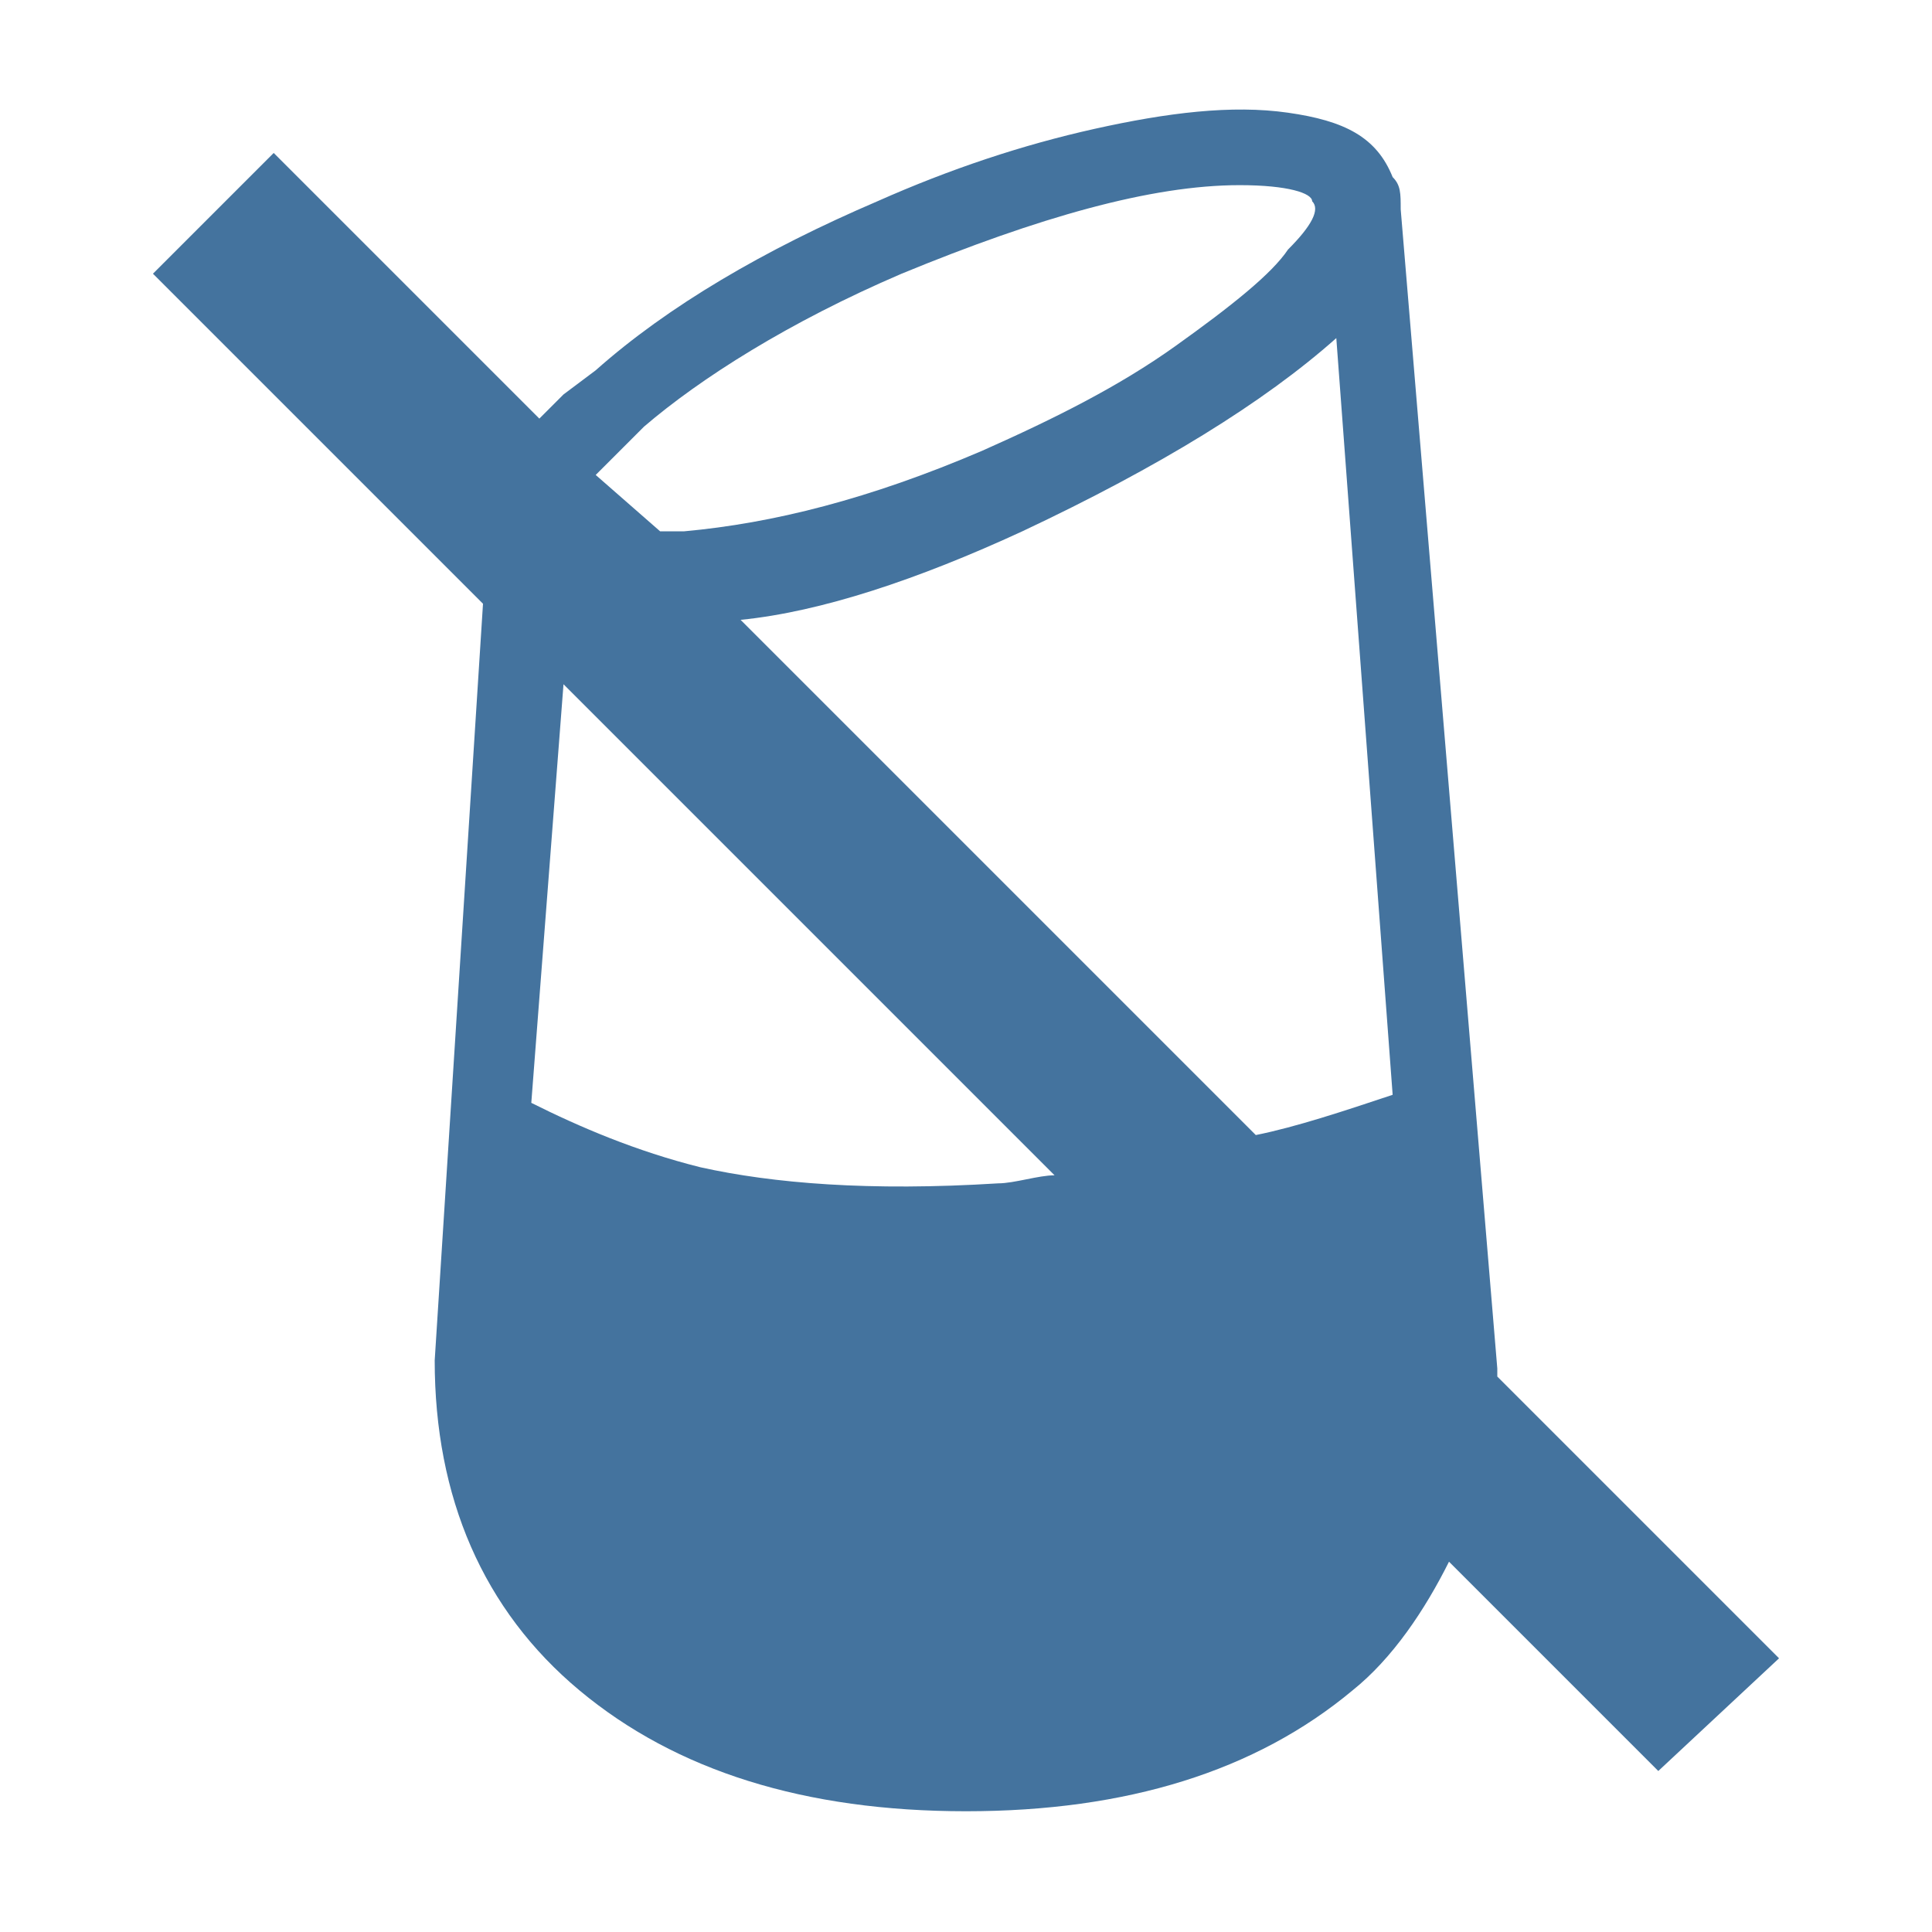
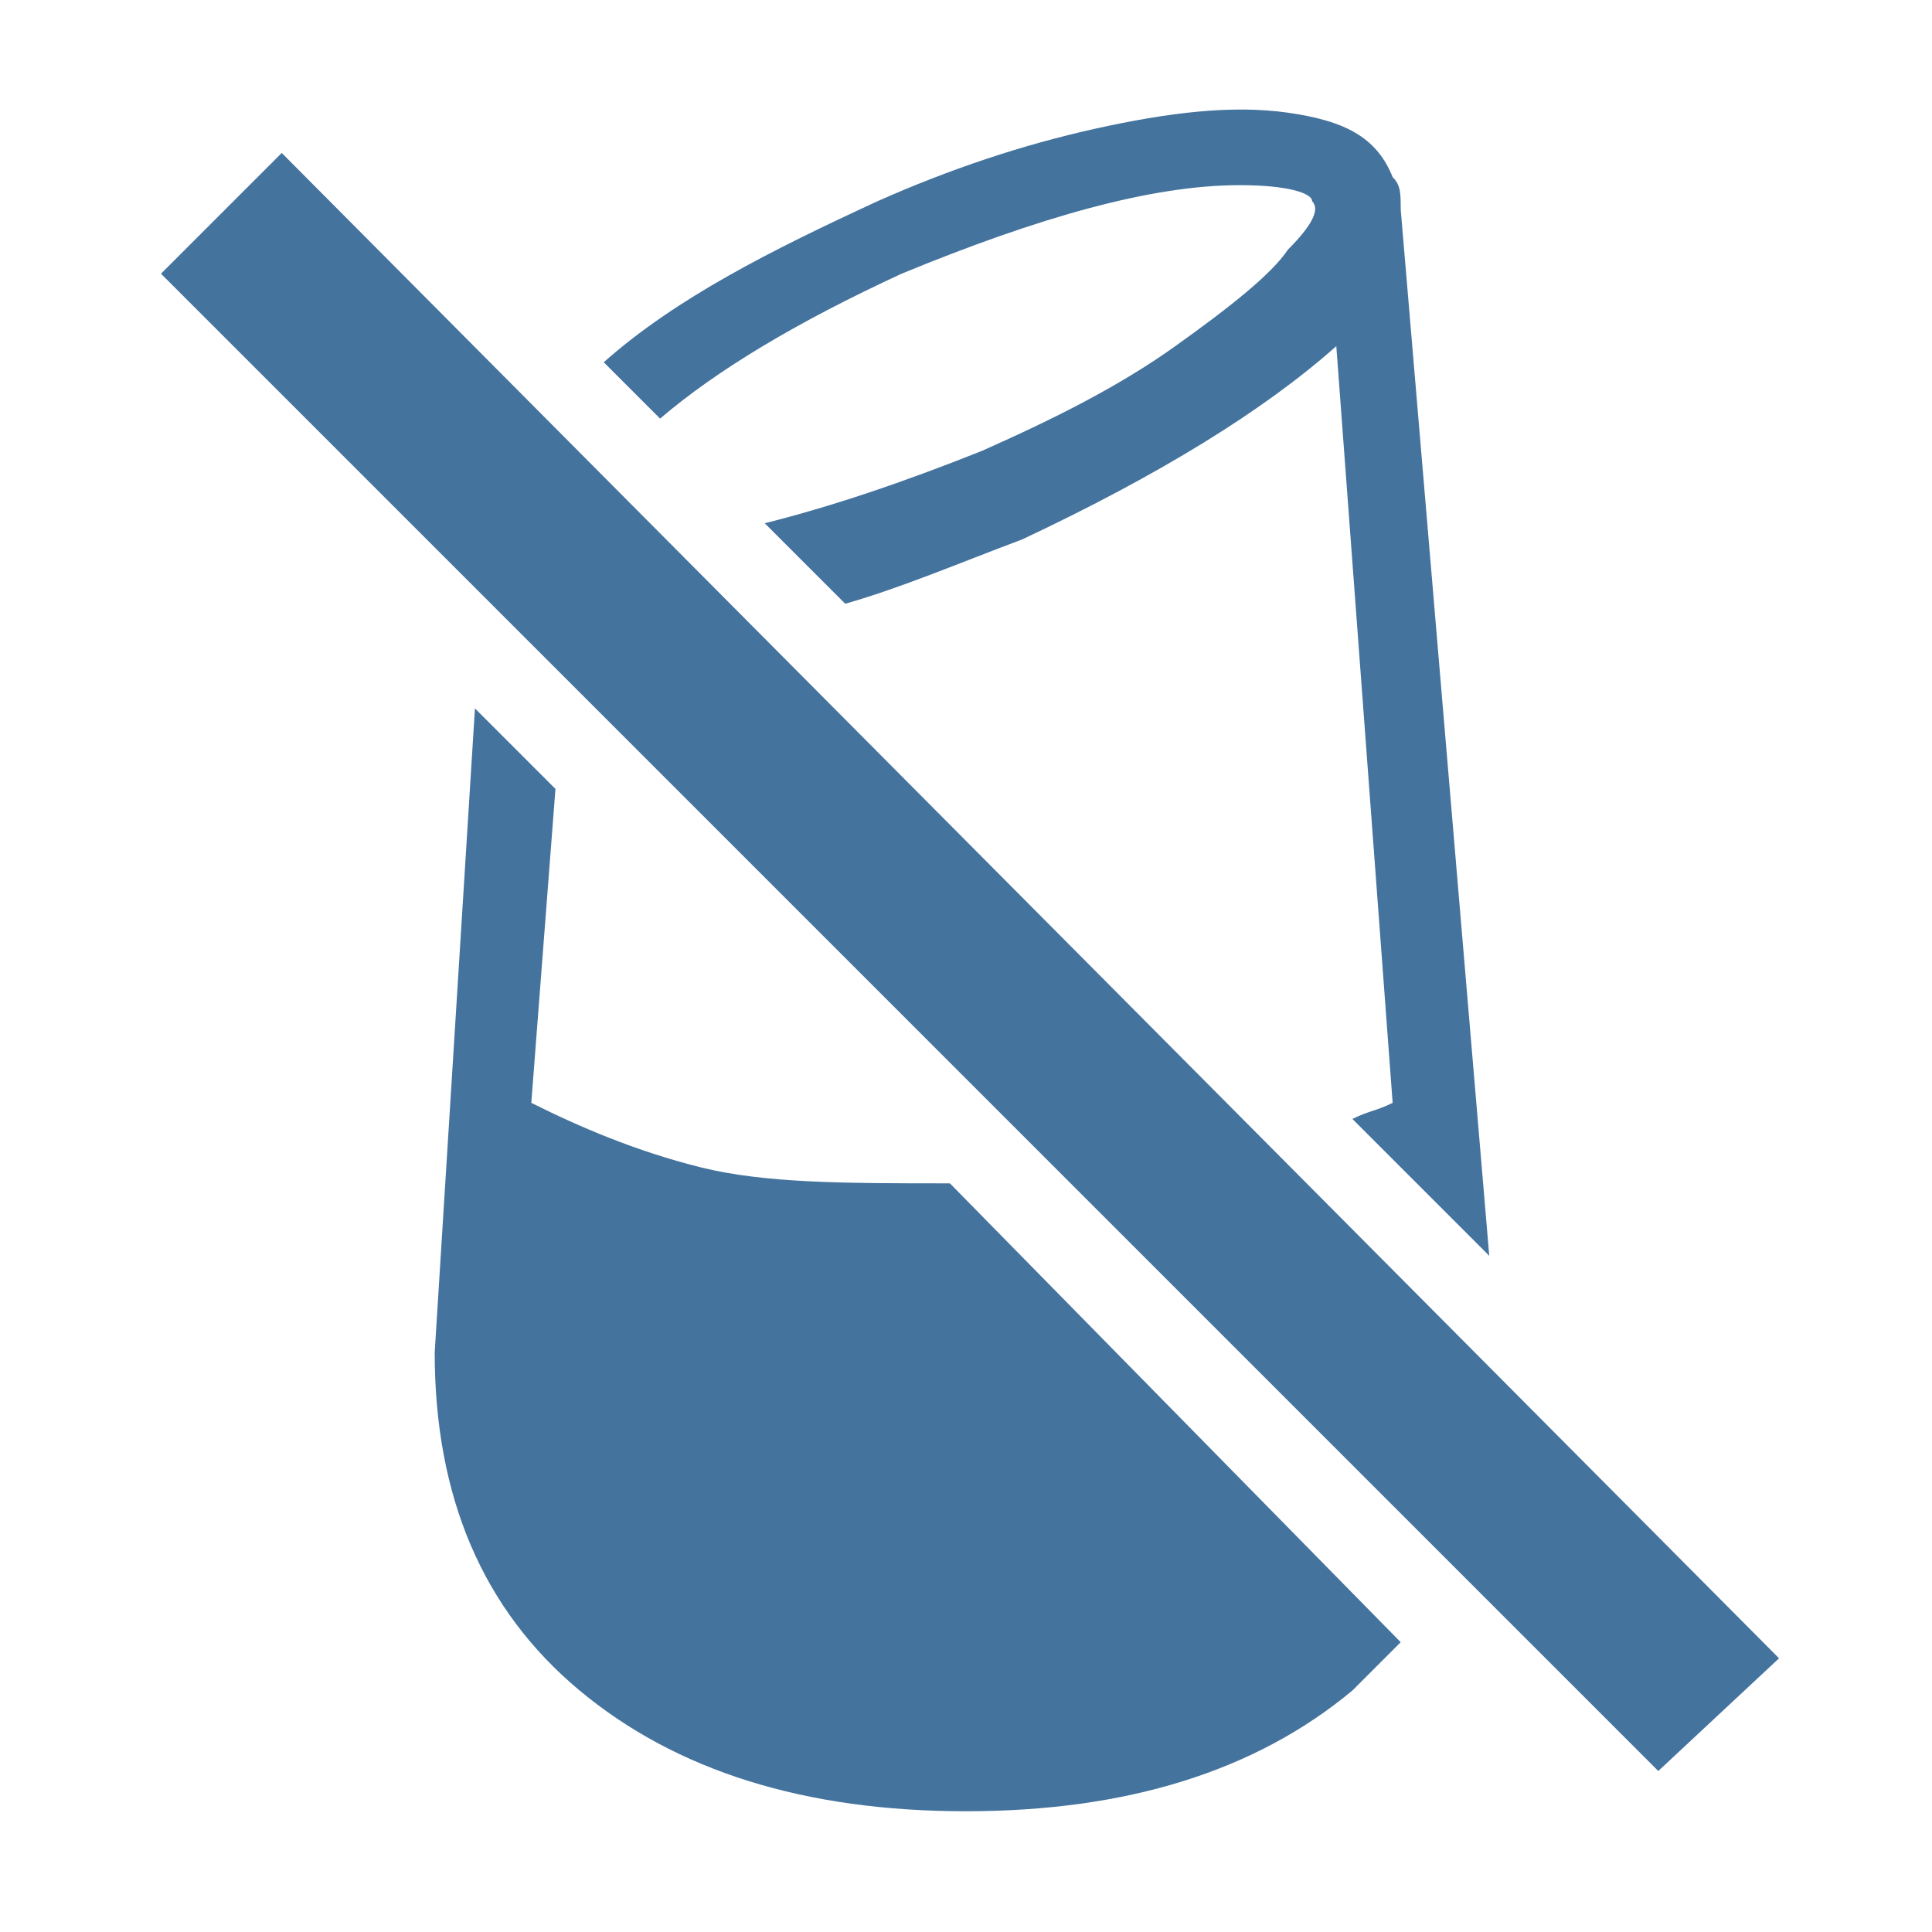
<svg xmlns="http://www.w3.org/2000/svg" version="1.1" id="mdi-google-home" x="0px" y="0px" viewBox="0 0 24 24" style="enable-background:new 0 0 24 24;" xml:space="preserve">
  <style type="text/css">
	.st0{fill:#44739E;}
</style>
-   <path class="st0" d="M22.1,20.6l-3.5-3.5c0,0,0-0.1,0-0.1L17.4,2.6c0-0.2,0-0.3-0.1-0.4c-0.2-0.5-0.6-0.7-1.3-0.8  c-0.7-0.1-1.5,0-2.4,0.2c-0.9,0.2-1.8,0.5-2.7,0.9C9.5,3.1,8.3,3.8,7.4,4.6L7,4.9C6.9,5,6.8,5.1,6.7,5.2L3.4,1.9L1.9,3.4L6,7.5  l-0.6,9.4C5.4,18.6,6,20,7.2,21c1.2,1,2.8,1.5,4.8,1.5c2,0,3.6-0.5,4.8-1.5c0.5-0.4,0.9-1,1.2-1.6l2.6,2.6L22.1,20.6z M17.3,13.6  c-0.6,0.2-1.2,0.4-1.7,0.5L9.2,7.7c1-0.1,2.2-0.5,3.5-1.1c1.7-0.8,3-1.6,3.9-2.4L17.3,13.6z M8,5.3C8.7,4.7,9.8,4,11.2,3.4  c1.7-0.7,3.1-1.1,4.2-1.1c0.6,0,0.9,0.1,0.9,0.2c0.1,0.1,0,0.3-0.3,0.6c-0.2,0.3-0.7,0.7-1.4,1.2c-0.7,0.5-1.5,0.9-2.4,1.3  c-1.4,0.6-2.6,0.9-3.7,1c-0.1,0-0.2,0-0.3,0L7.4,5.9C7.5,5.8,7.7,5.6,8,5.3z M12.4,14.7c-1.6,0.1-2.8,0-3.7-0.2  c-0.8-0.2-1.5-0.5-2.1-0.8L7,8.5l6.1,6.1C12.9,14.6,12.6,14.7,12.4,14.7z" />
+   <path class="st0" d="M22.1,20.6L20.6,22L2,3.4l1.5-1.5L22.1,20.6z M8.2,5.2c0.7-0.6,1.7-1.2,3-1.8c1.7-0.7,3.1-1.1,4.2-1.1  c0.6,0,0.9,0.1,0.9,0.2c0.1,0.1,0,0.3-0.3,0.6c-0.2,0.3-0.7,0.7-1.4,1.2c-0.7,0.5-1.5,0.9-2.4,1.3c-1,0.4-1.9,0.7-2.7,0.9l1,1  c0.7-0.2,1.4-0.5,2.2-0.8c1.7-0.8,3-1.6,3.9-2.4l0.7,9.4c-0.2,0.1-0.3,0.1-0.5,0.2l1.7,1.7L17.4,2.6c0-0.2,0-0.3-0.1-0.4  c-0.2-0.5-0.6-0.7-1.3-0.8c-0.7-0.1-1.5,0-2.4,0.2c-0.9,0.2-1.8,0.5-2.7,0.9c-1.3,0.6-2.5,1.2-3.4,2L8.2,5.2z M11.8,14.7  c-1.3,0-2.3,0-3.1-0.2c-0.8-0.2-1.5-0.5-2.1-0.8l0.3-3.9l-1-1l-0.5,8C5.4,18.6,6,20,7.2,21s2.8,1.5,4.8,1.5s3.6-0.5,4.8-1.5  c0.2-0.2,0.4-0.4,0.6-0.6L11.8,14.7z" />
</svg>
